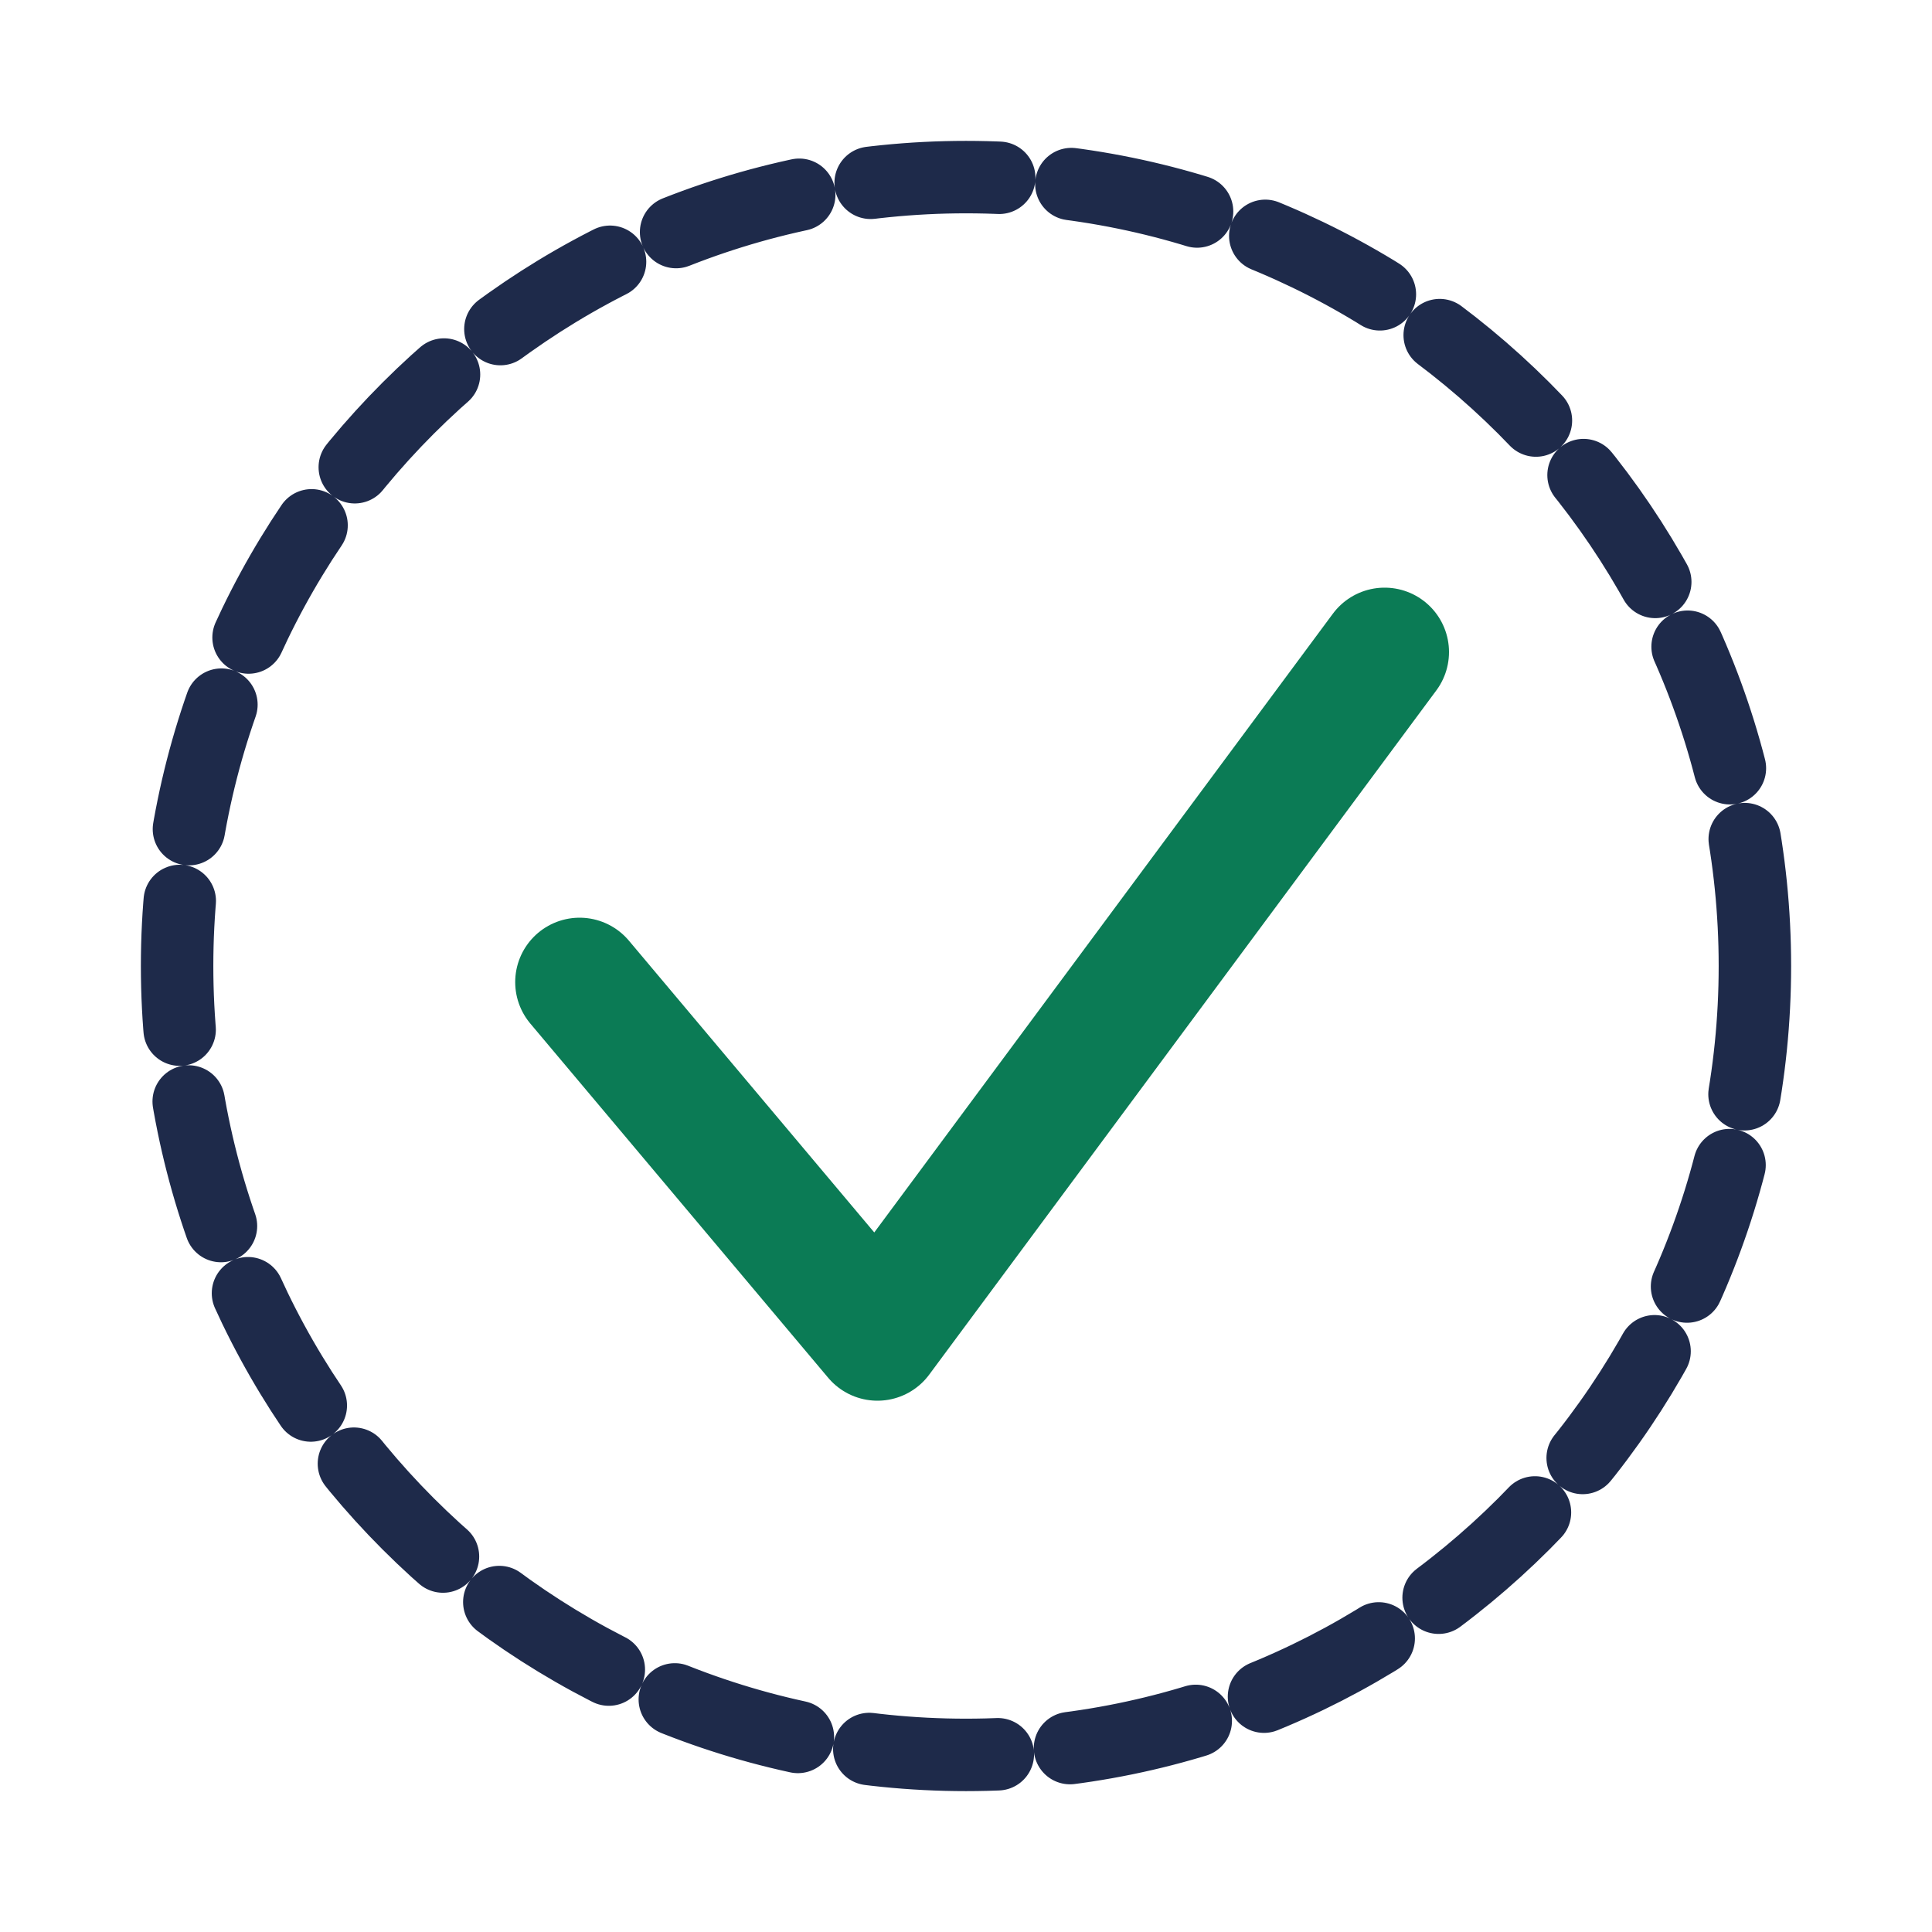
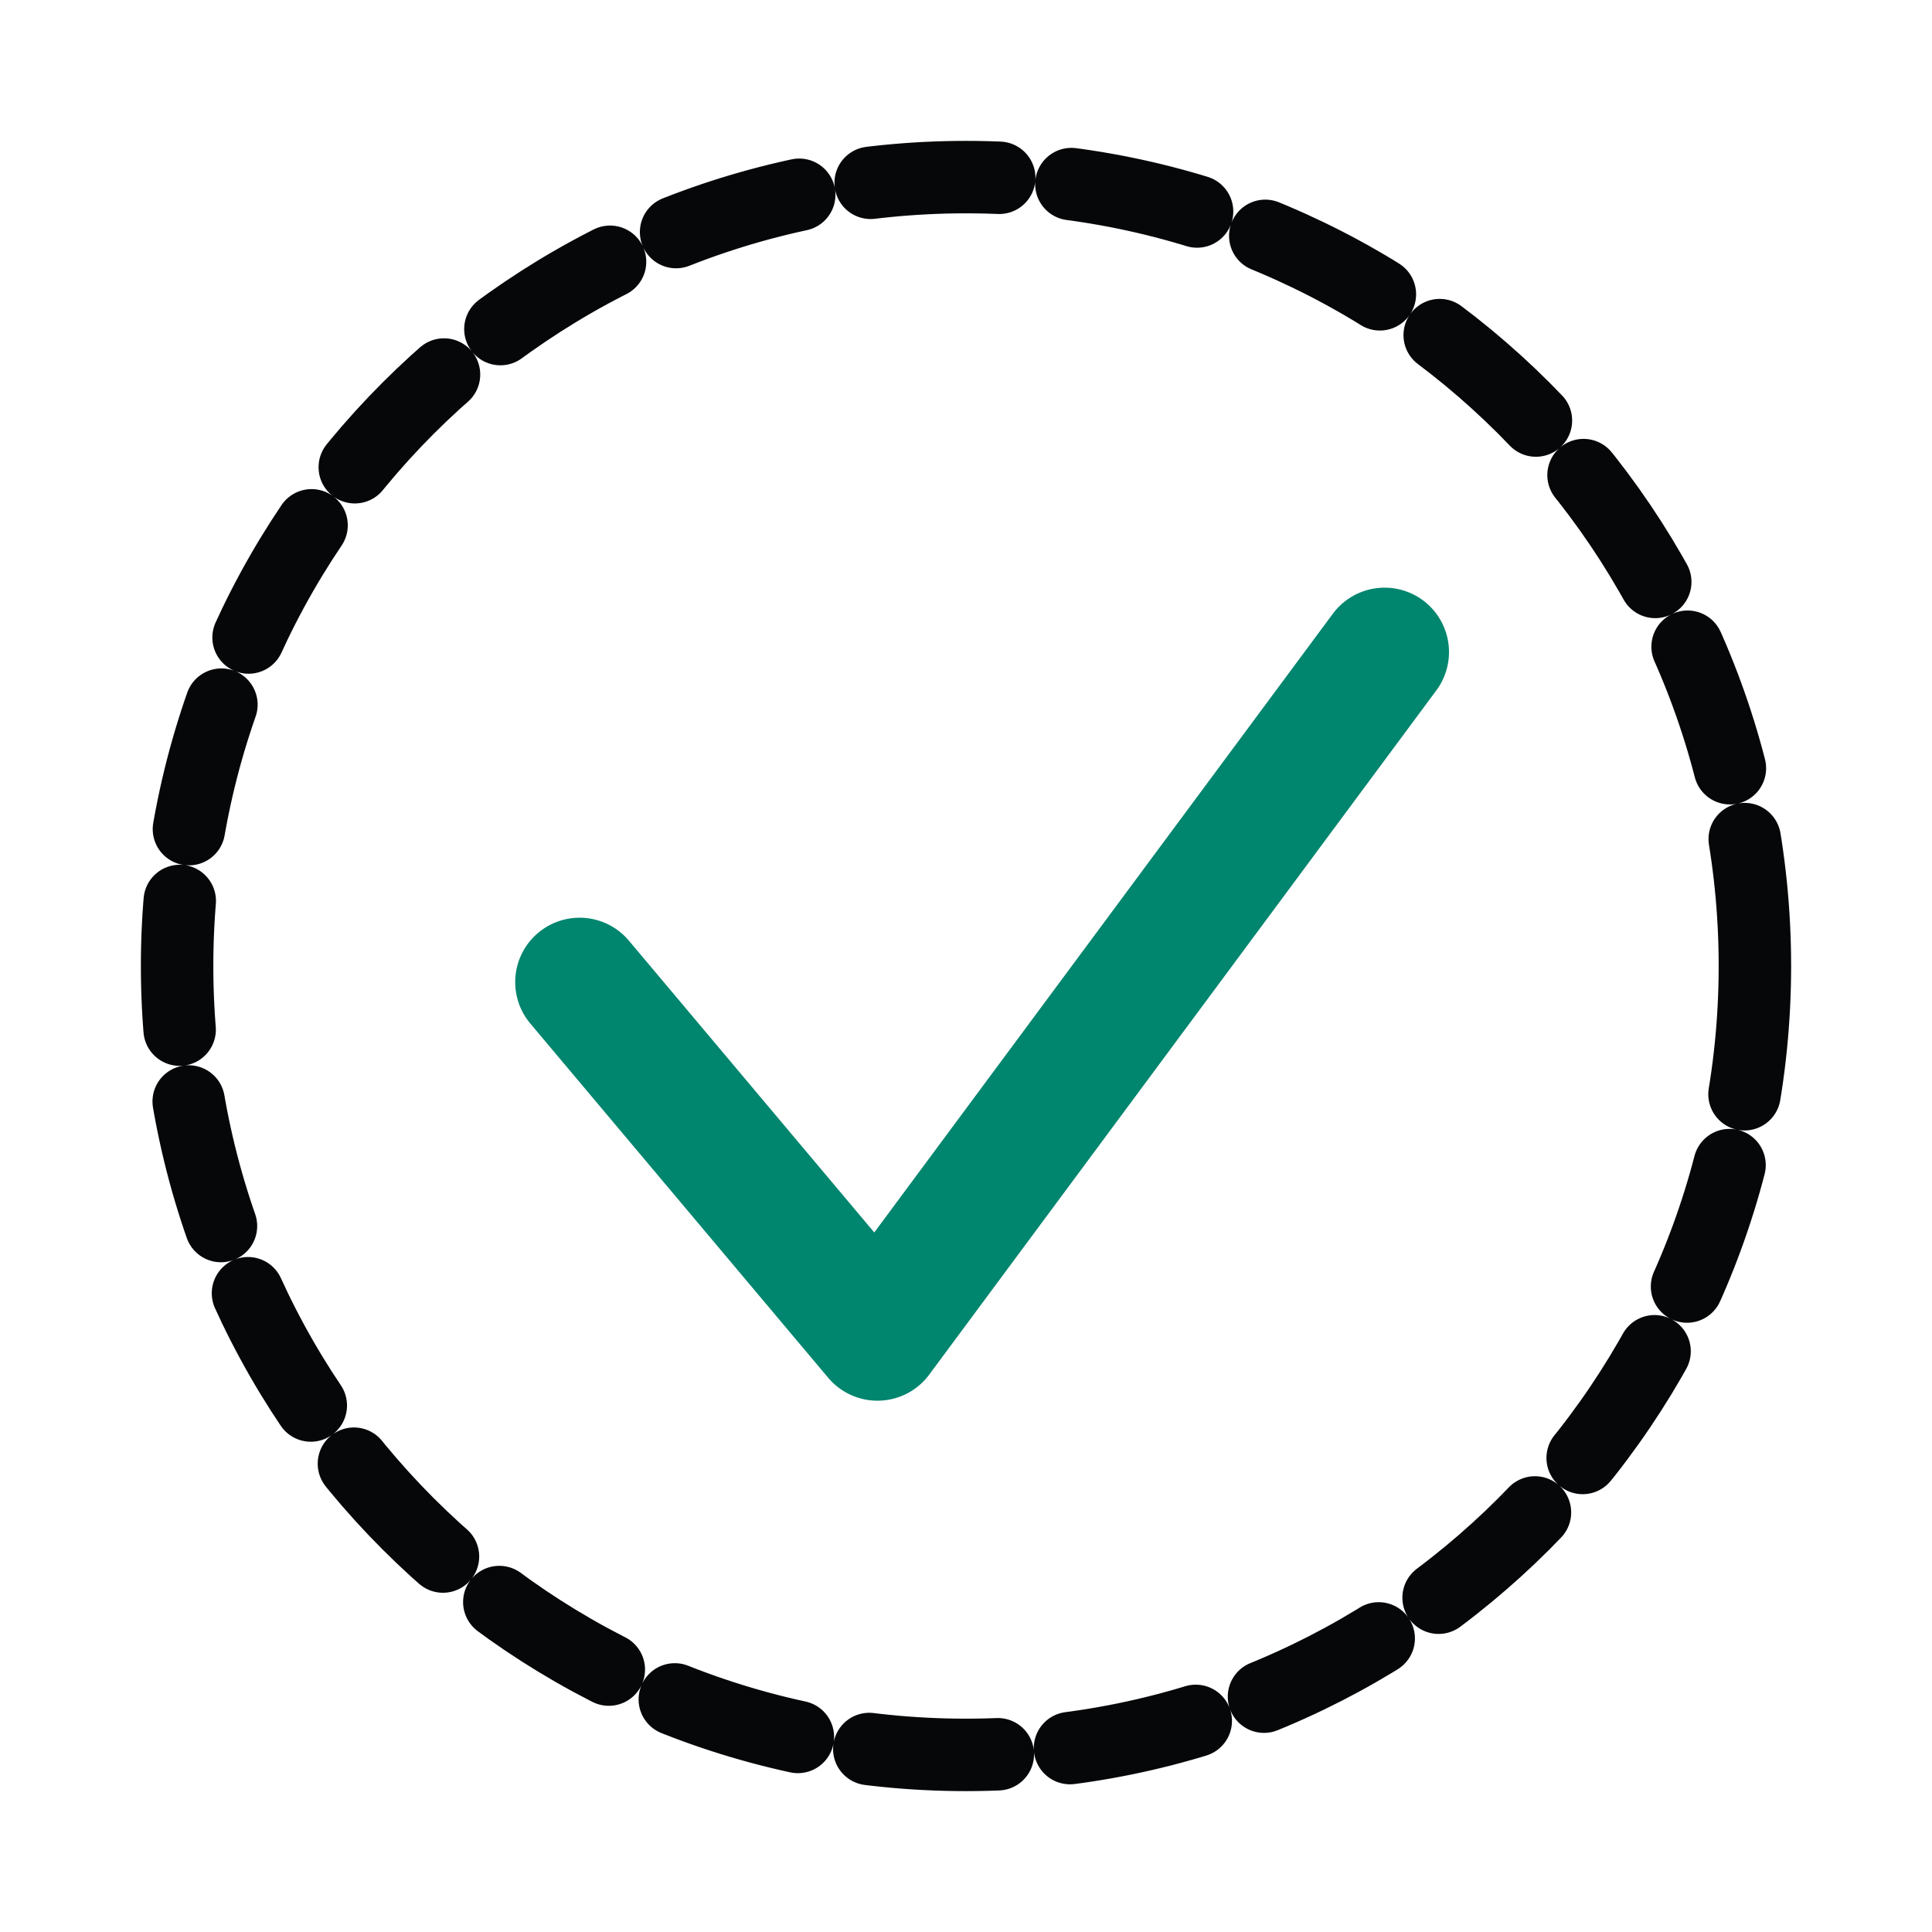
<svg xmlns="http://www.w3.org/2000/svg" viewBox="0 0 240 240" width="240" height="240">
-   <circle cx="120" cy="120" r="98" fill="none" stroke="#1E2A4A" stroke-width="9" stroke-dasharray="16 9" stroke-linecap="round" />
-   <path d="M 72 122 L 109 166 L 172 81" fill="none" stroke="#0B7B55" stroke-width="16" stroke-linecap="round" stroke-linejoin="round" />
+   <circle cx="120" cy="120" r="98" fill="none" stroke="#050709" stroke-width="9" stroke-dasharray="16 9" stroke-linecap="round" />
+   <path d="M 72 122 L 109 166 L 172 81" fill="none" stroke="#00856E" stroke-width="16" stroke-linecap="round" stroke-linejoin="round" />
</svg>
